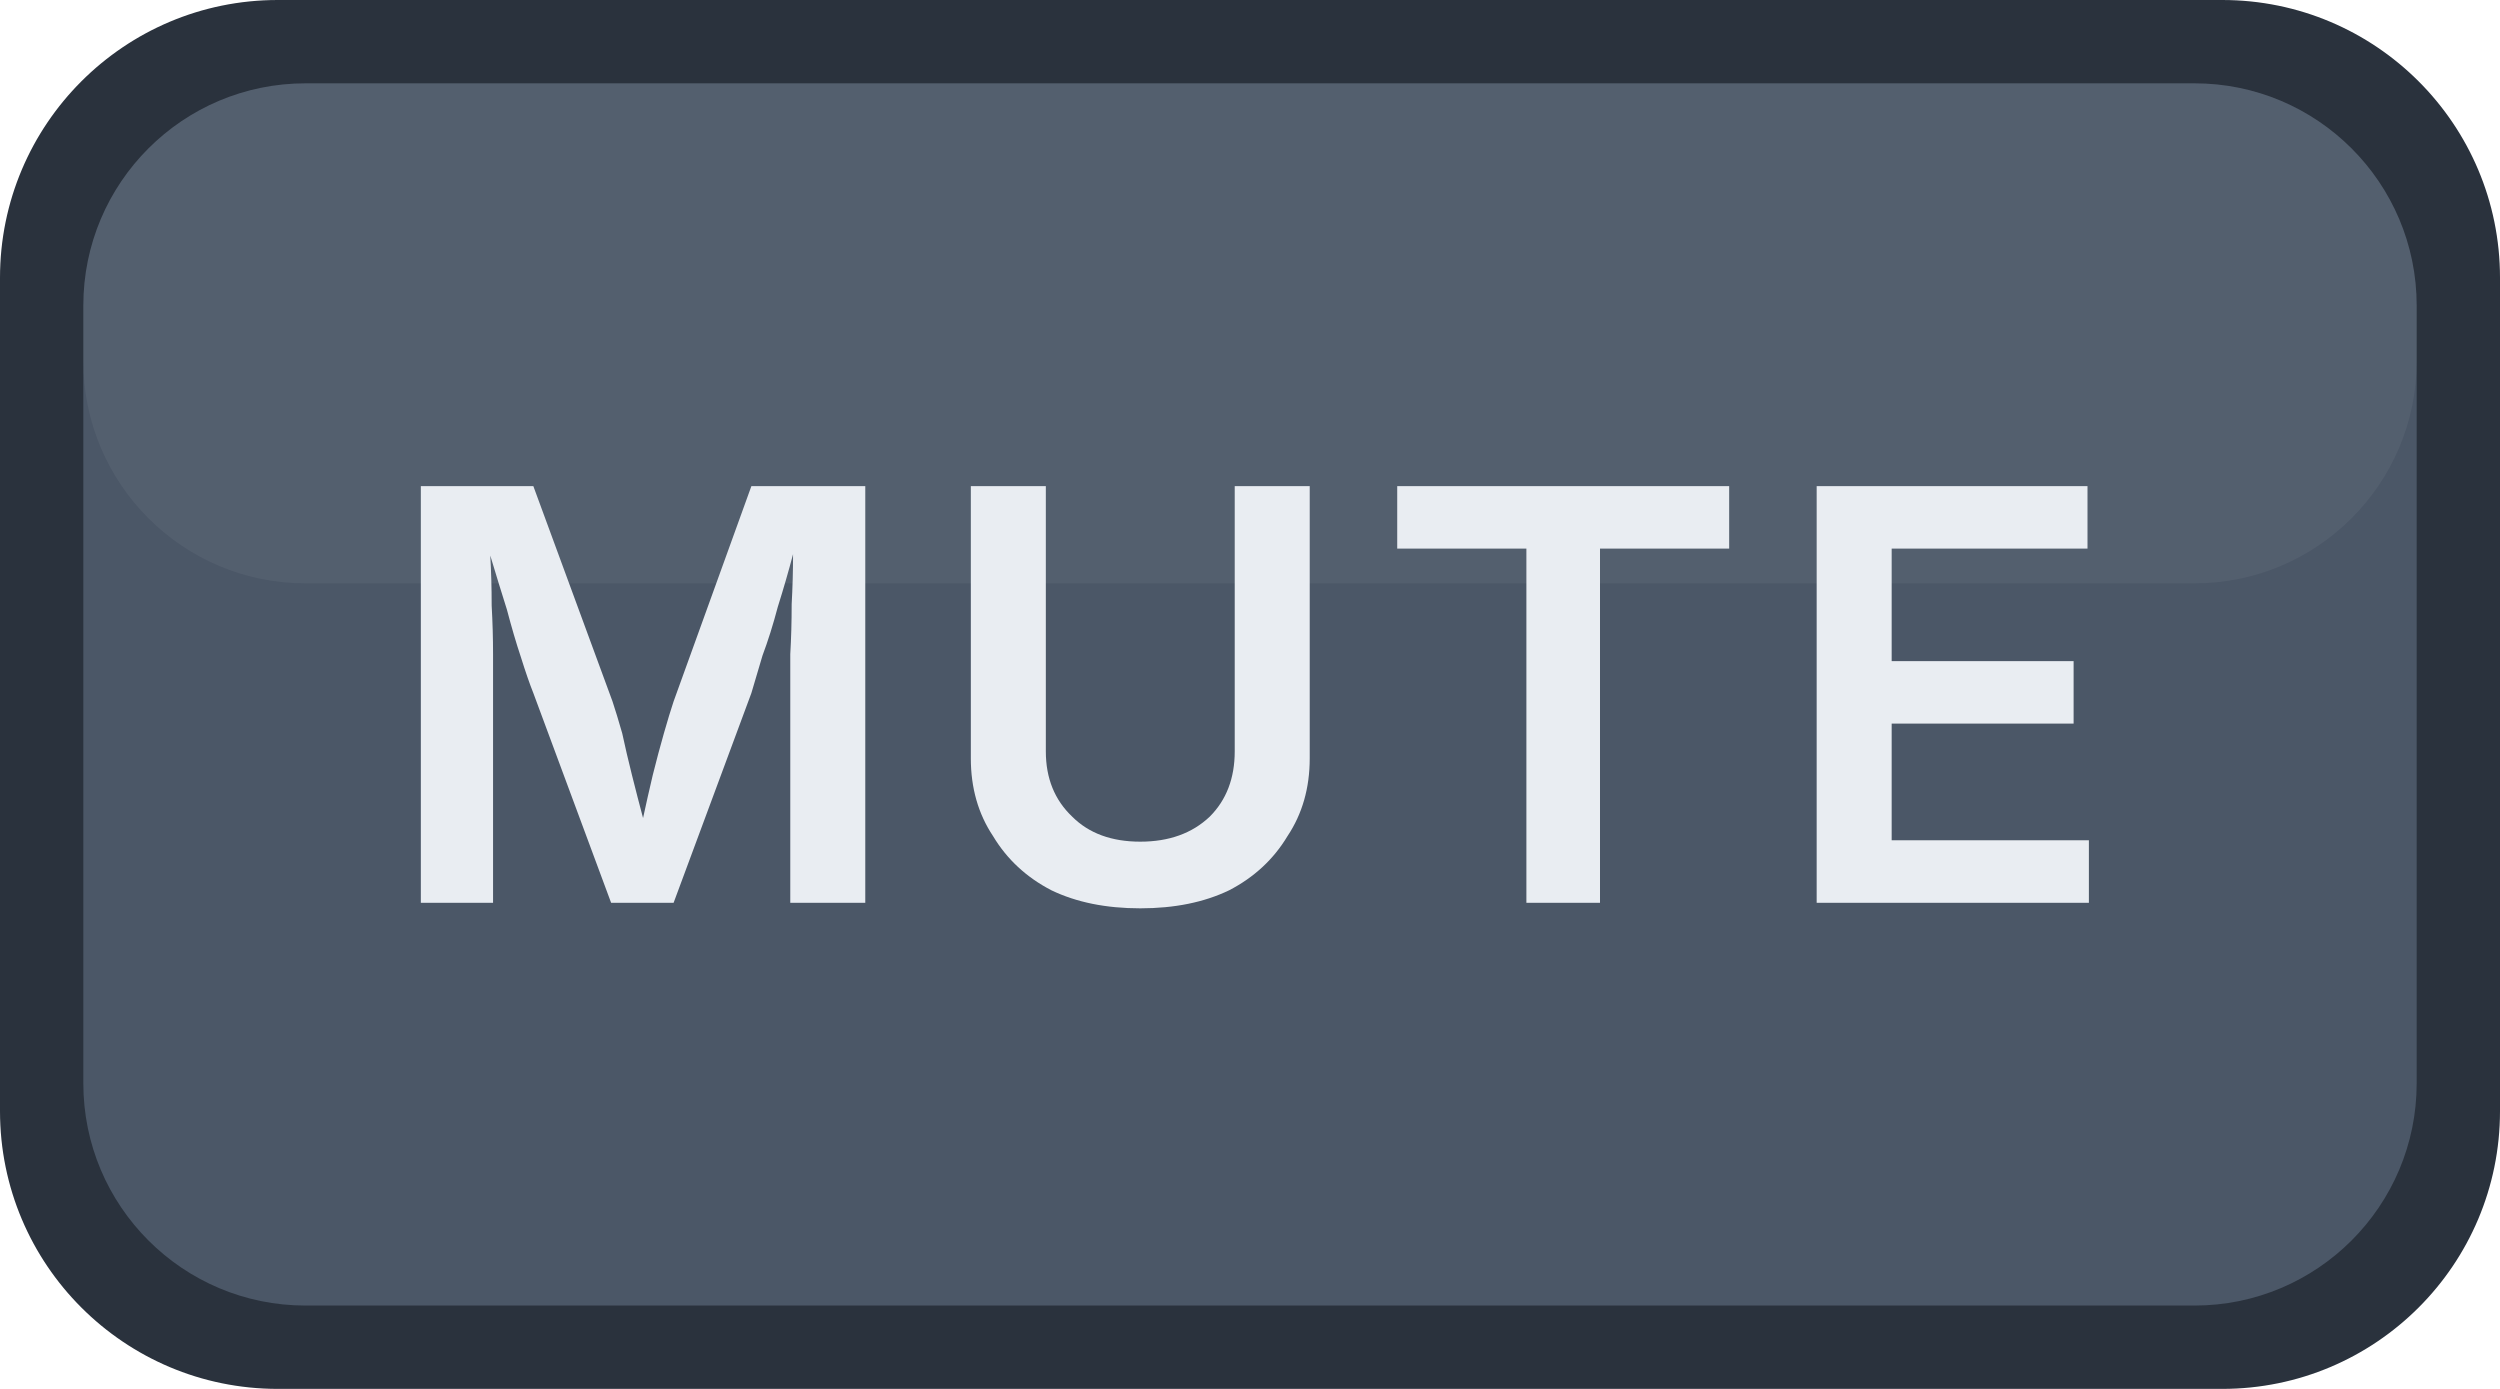
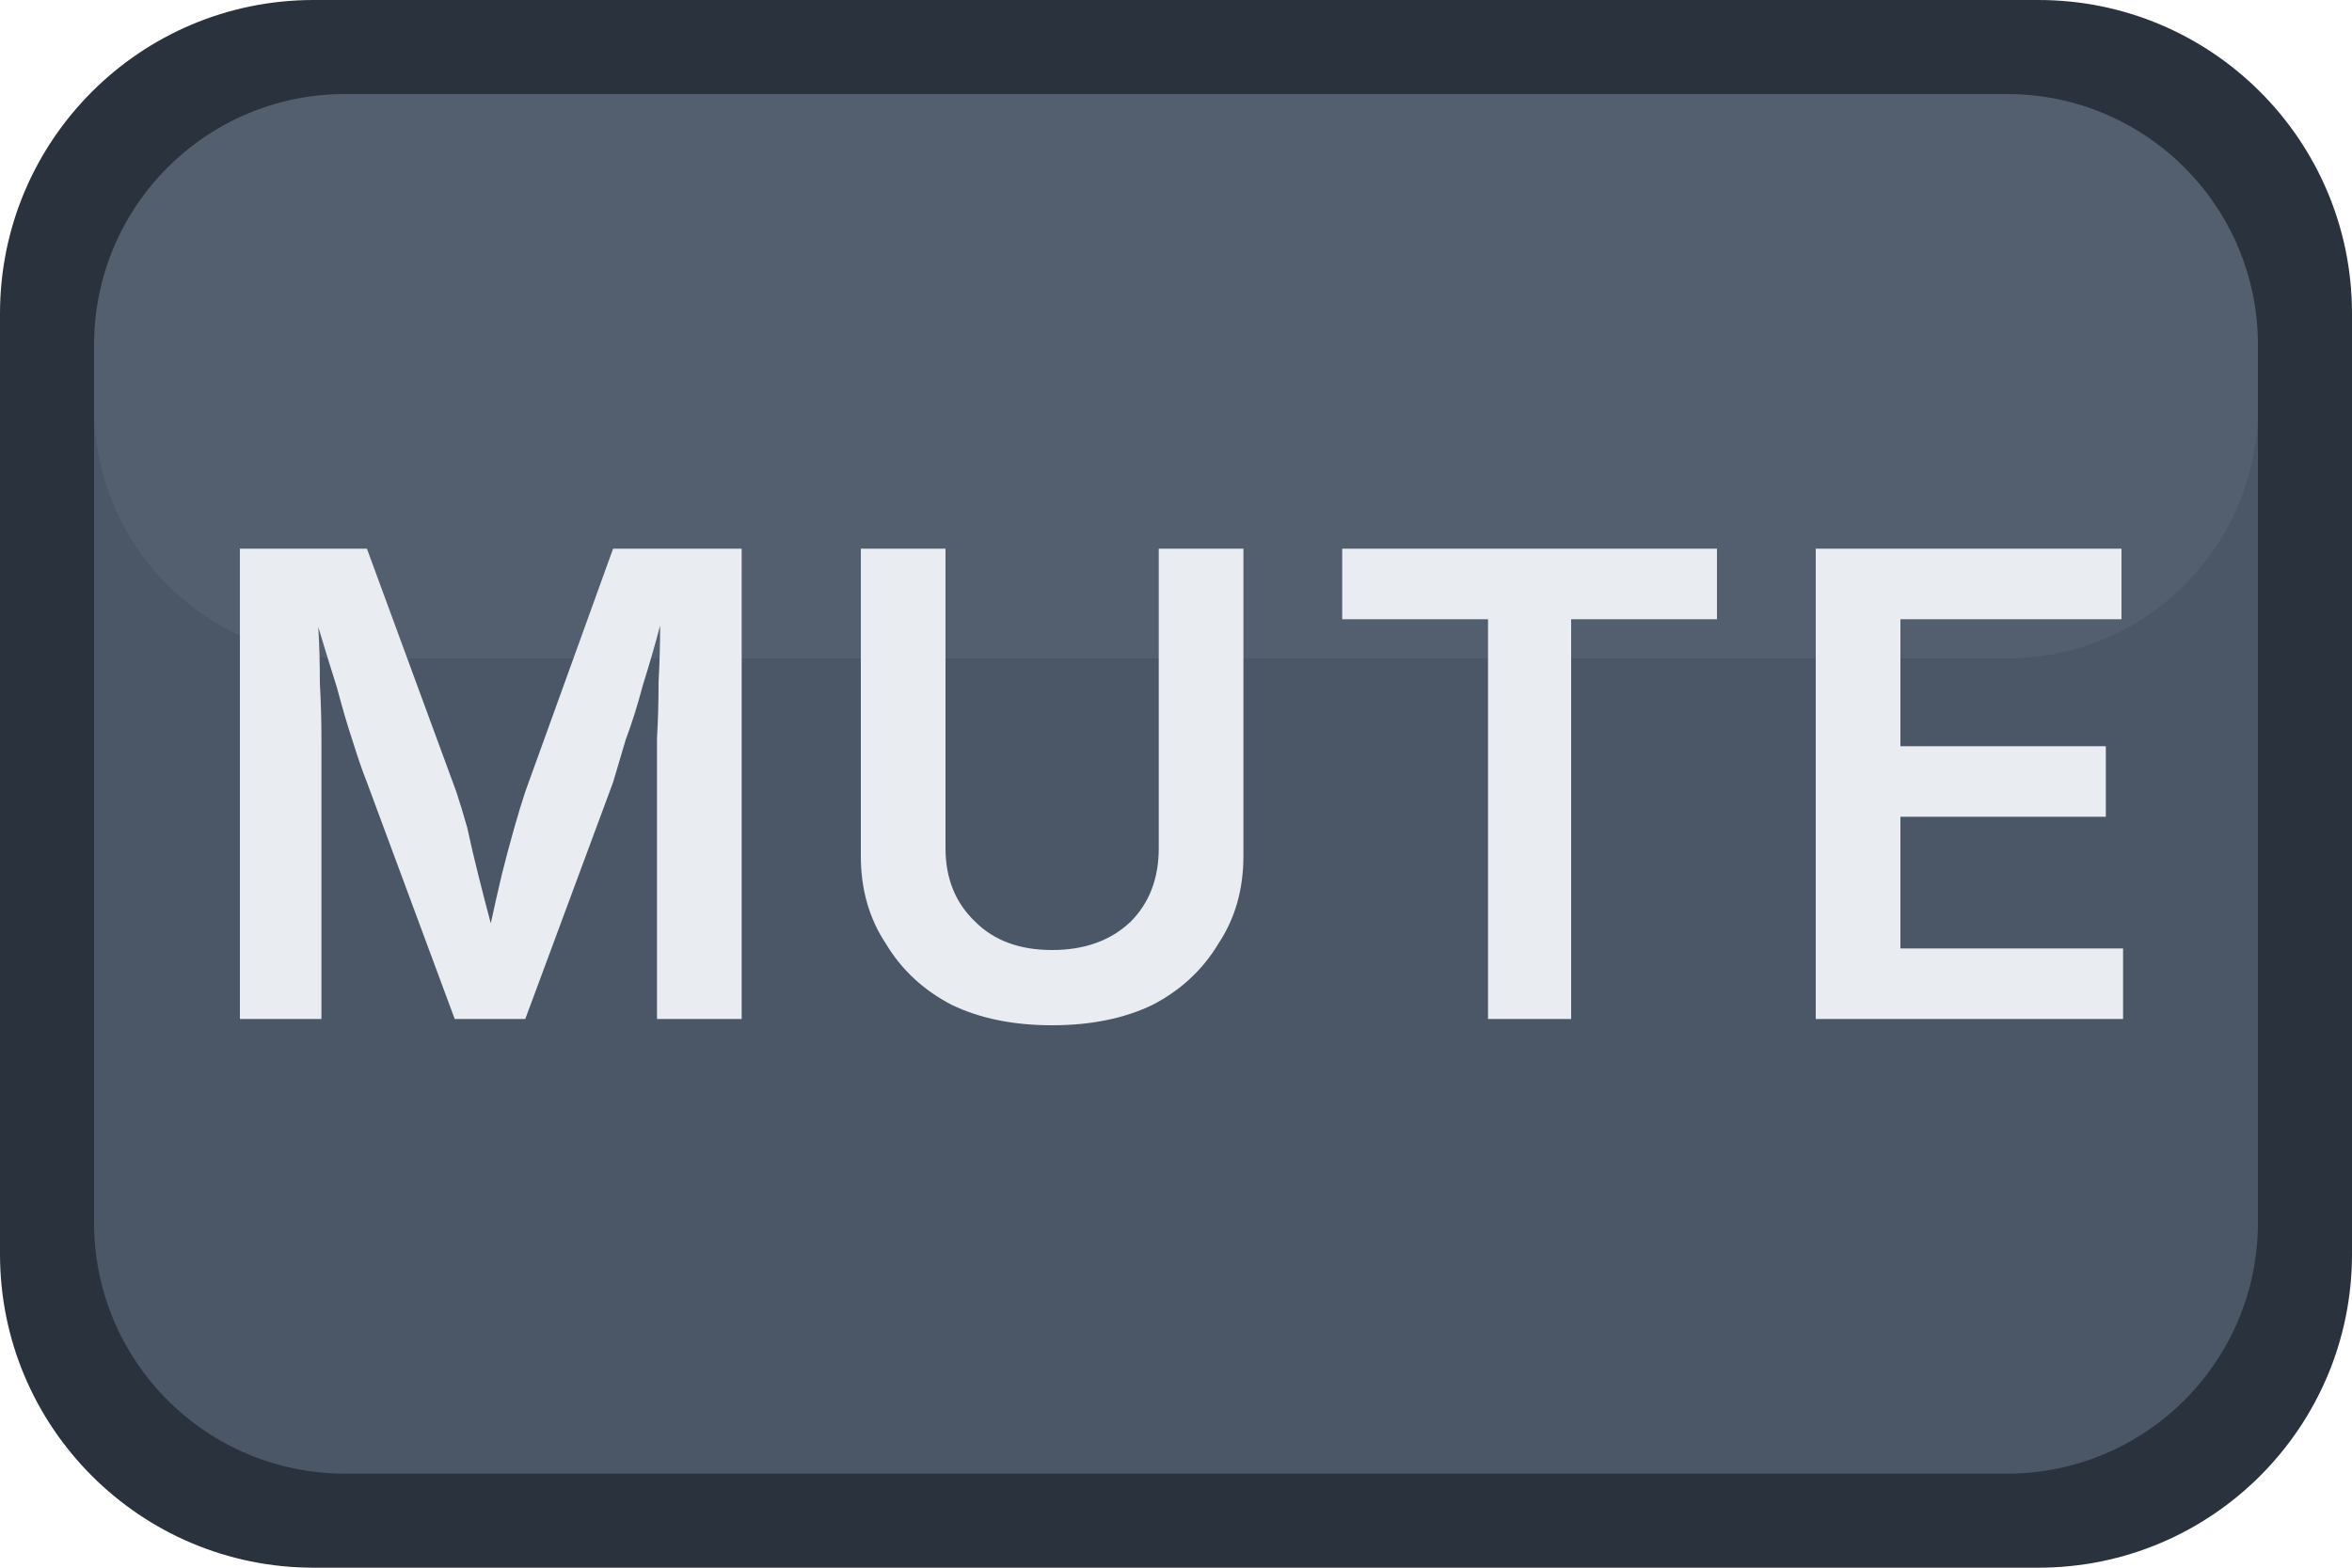
- <svg xmlns="http://www.w3.org/2000/svg" width="18" height="10" viewBox="0 0 18 10">
-   <rect x="0" y="0" width="18" height="10" rx="2" fill="#2a323d" />
-   <rect x="0.6" y="0.6" width="16.8" height="8.8" rx="1.6" fill="#4b5767" />
-   <rect x="0.6" y="0.6" width="16.8" height="3.6" rx="1.6" fill="#ffffff0c" />
-   <path d="M3.03 6.5L3.03 3.5L3.84 3.5L4.41 5.05Q4.44 5.14 4.48 5.28Q4.51 5.42 4.55 5.58Q4.59 5.74 4.63 5.89Q4.66 5.75 4.7 5.58Q4.74 5.42 4.78 5.28Q4.82 5.14 4.85 5.05L5.41 3.5L6.23 3.5L6.23 6.5L5.69 6.5L5.69 4.99Q5.69 4.87 5.69 4.71Q5.7 4.54 5.7 4.35Q5.71 4.17 5.71 3.99Q5.66 4.18 5.6 4.37Q5.55 4.56 5.49 4.72Q5.44 4.89 5.41 4.99L4.85 6.5L4.4 6.5L3.84 4.99Q3.8 4.89 3.75 4.73Q3.7 4.58 3.65 4.39Q3.59 4.2 3.53 4Q3.54 4.17 3.54 4.36Q3.55 4.54 3.55 4.71Q3.55 4.87 3.55 4.99L3.55 6.5L3.03 6.5ZM8.21 6.54Q7.84 6.54 7.57 6.41Q7.3 6.27 7.15 6.02Q6.99 5.78 6.99 5.46L6.99 3.5L7.53 3.5L7.53 5.41Q7.53 5.7 7.72 5.88Q7.9 6.06 8.21 6.06Q8.52 6.06 8.71 5.88Q8.89 5.7 8.89 5.41L8.89 3.5L9.43 3.5L9.43 5.46Q9.43 5.78 9.27 6.02Q9.12 6.27 8.85 6.41Q8.58 6.54 8.21 6.54ZM10.06 3.95L10.06 3.5L12.45 3.5L12.45 3.95L11.52 3.95L11.52 6.5L10.99 6.5L10.99 3.95L10.06 3.95ZM13.08 6.5L13.08 3.5L15.03 3.5L15.03 3.95L13.62 3.95L13.62 4.76L14.93 4.76L14.93 5.21L13.62 5.21L13.62 6.05L15.04 6.05L15.04 6.5L13.08 6.5Z" fill="#e9edf2" />
+ <svg xmlns="http://www.w3.org/2000/svg" width="15" height="10" viewBox="0 0 15 10">
+   <rect x="0" y="0" width="15" height="10" rx="2" fill="#2a323d" />
+   <rect x="0.6" y="0.6" width="13.8" height="8.8" rx="1.6" fill="#4b5767" />
+   <rect x="0.6" y="0.6" width="13.8" height="3.6" rx="1.6" fill="#ffffff0c" />
+   <path d="M1.53 6.5L1.53 3.5L2.34 3.5L2.91 5.05Q2.94 5.14 2.98 5.28Q3.01 5.42 3.05 5.58Q3.09 5.74 3.13 5.89Q3.16 5.75 3.2 5.58Q3.24 5.42 3.28 5.28Q3.32 5.14 3.35 5.05L3.91 3.5L4.73 3.5L4.73 6.5L4.19 6.5L4.19 4.99Q4.19 4.87 4.19 4.71Q4.2 4.54 4.2 4.35Q4.21 4.17 4.21 3.99Q4.16 4.18 4.1 4.37Q4.05 4.56 3.99 4.72Q3.94 4.89 3.91 4.99L3.35 6.5L2.9 6.5L2.34 4.99Q2.3 4.89 2.25 4.73Q2.2 4.58 2.15 4.39Q2.09 4.2 2.03 4Q2.04 4.17 2.04 4.36Q2.05 4.54 2.05 4.71Q2.05 4.87 2.05 4.99L2.05 6.5L1.53 6.5ZM6.71 6.54Q6.34 6.54 6.07 6.41Q5.8 6.27 5.65 6.02Q5.49 5.78 5.49 5.46L5.49 3.5L6.03 3.5L6.03 5.41Q6.03 5.7 6.22 5.88Q6.4 6.06 6.71 6.06Q7.02 6.06 7.21 5.88Q7.39 5.7 7.39 5.41L7.39 3.5L7.93 3.5L7.93 5.46Q7.93 5.78 7.77 6.02Q7.62 6.27 7.35 6.41Q7.08 6.54 6.71 6.54ZM8.56 3.95L8.56 3.5L10.95 3.5L10.95 3.95L10.02 3.95L10.02 6.5L9.49 6.5L9.49 3.95L8.56 3.95ZM11.58 6.5L11.58 3.5L13.53 3.5L13.53 3.95L12.12 3.95L12.12 4.76L13.43 4.76L13.43 5.21L12.12 5.21L12.12 6.05L13.54 6.05L13.54 6.5L11.58 6.5Z" fill="#e9edf2" />
</svg>
